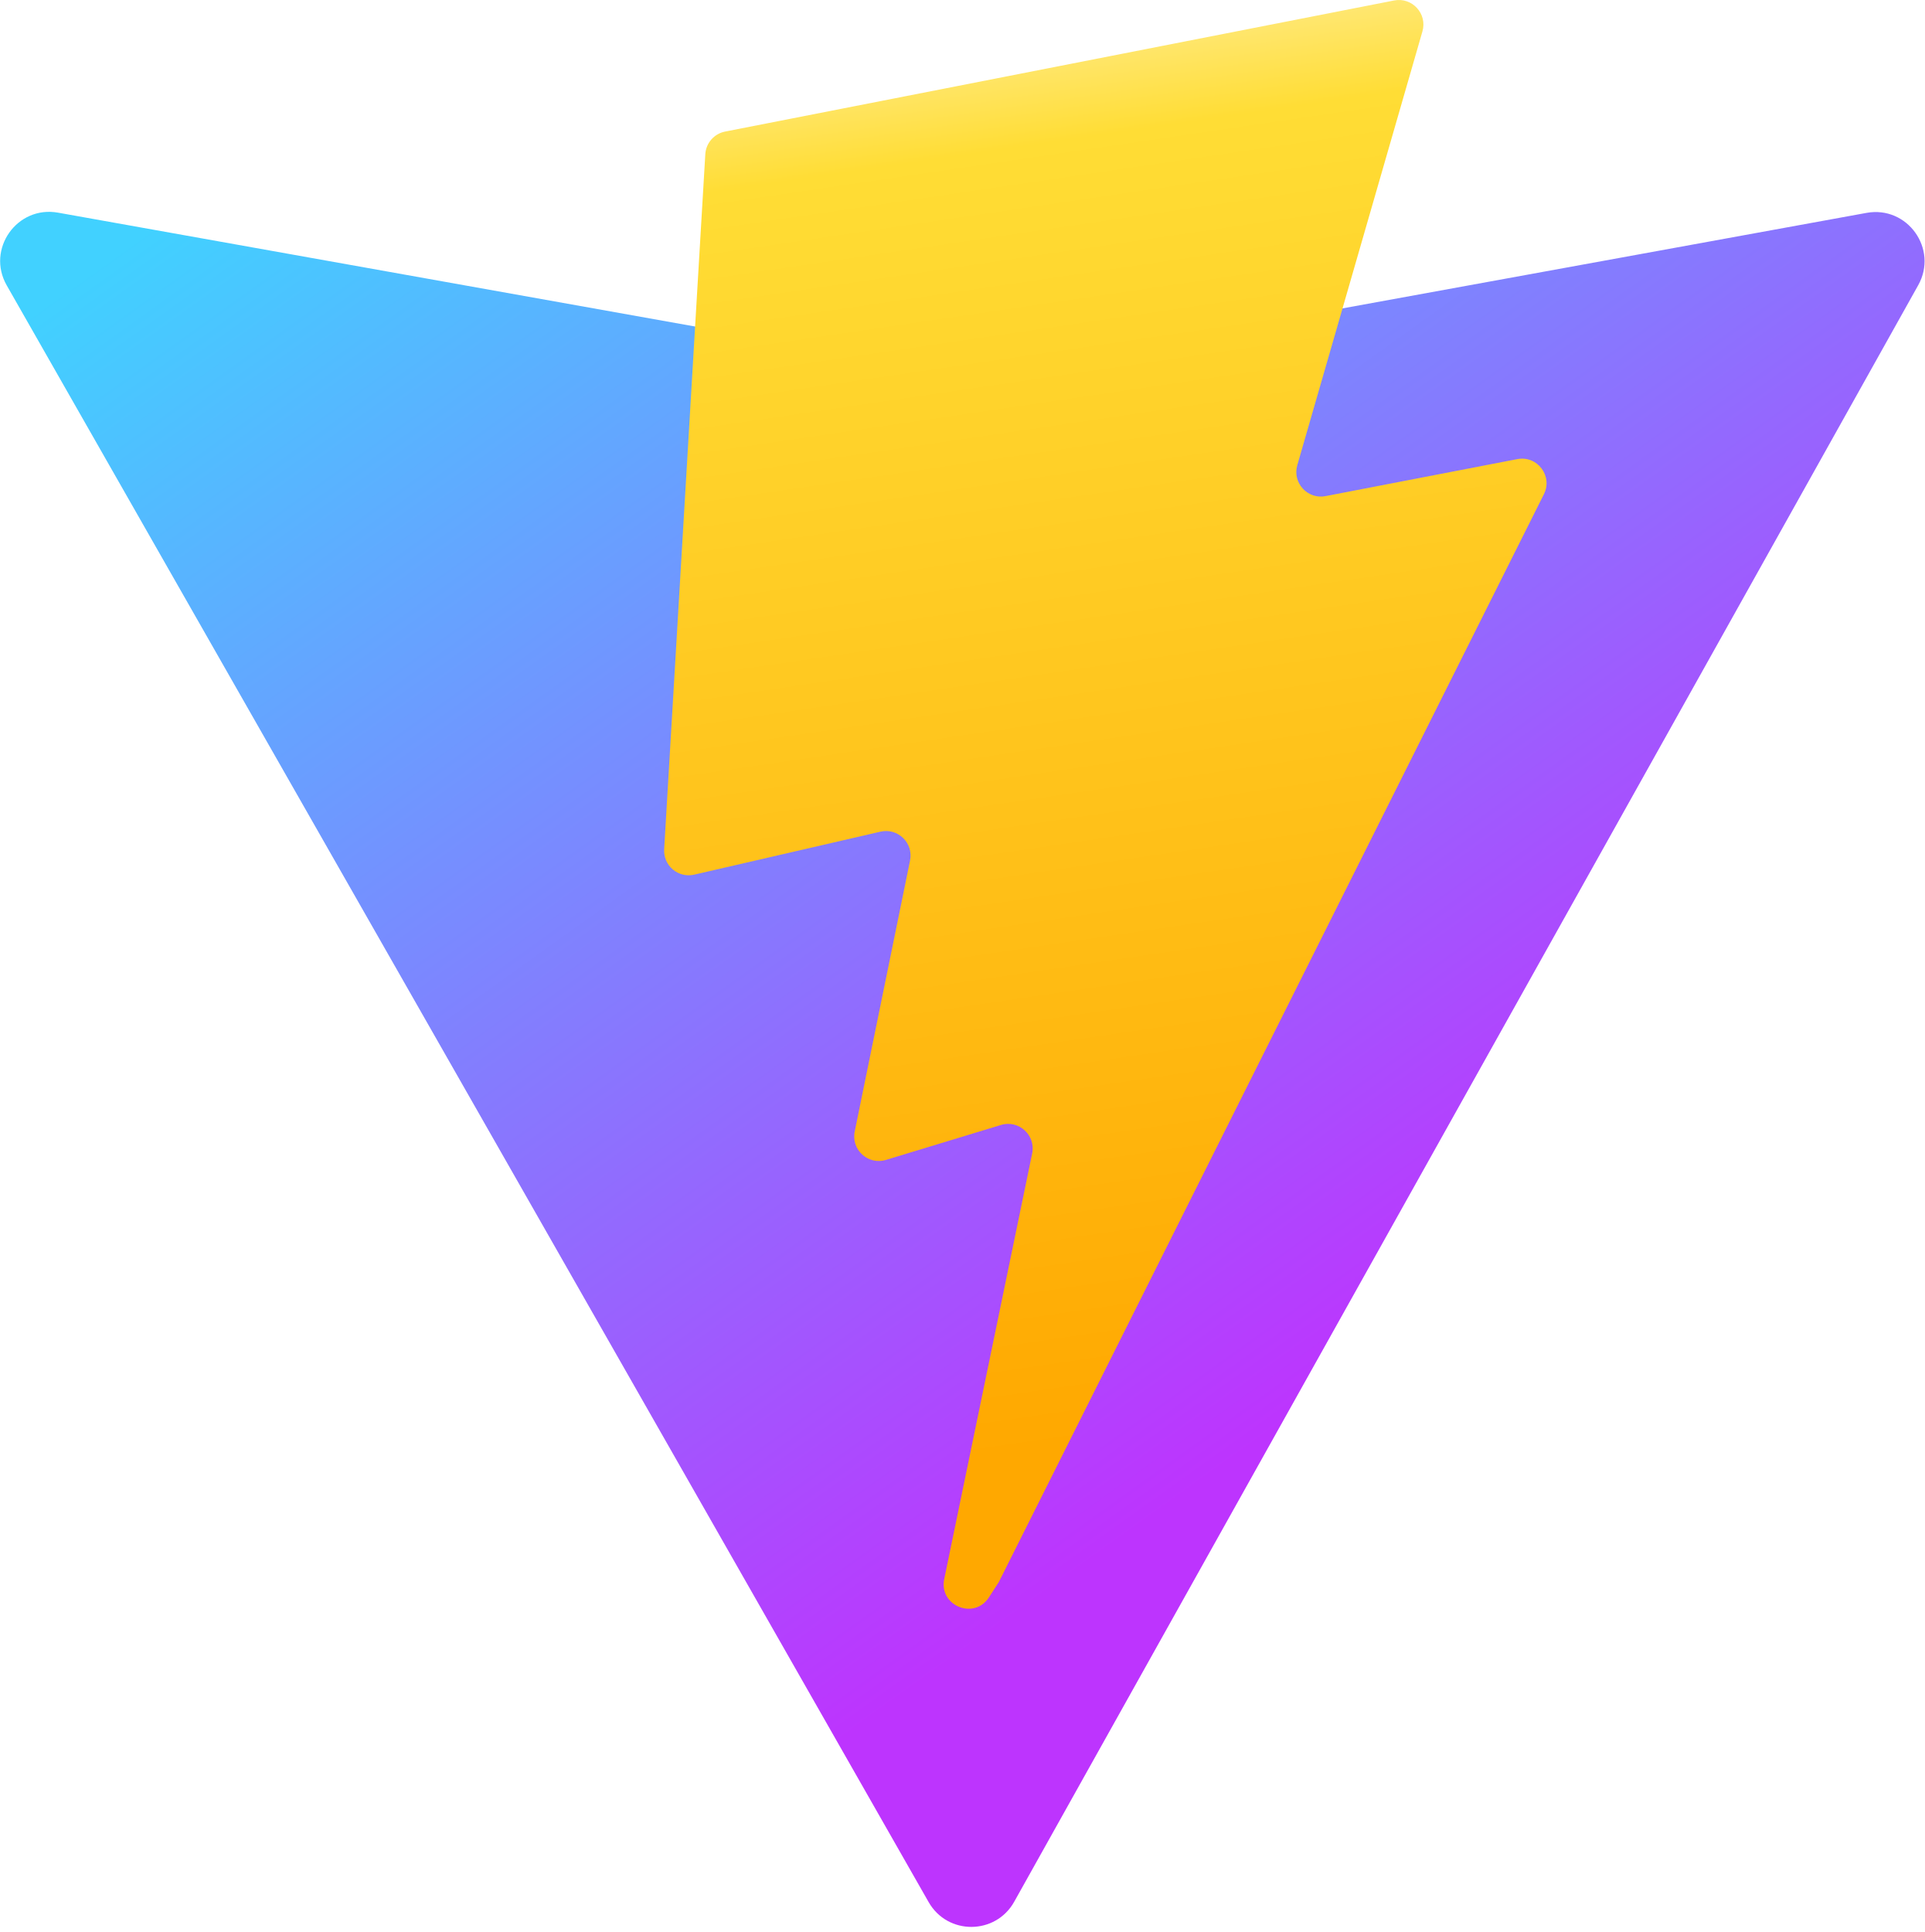
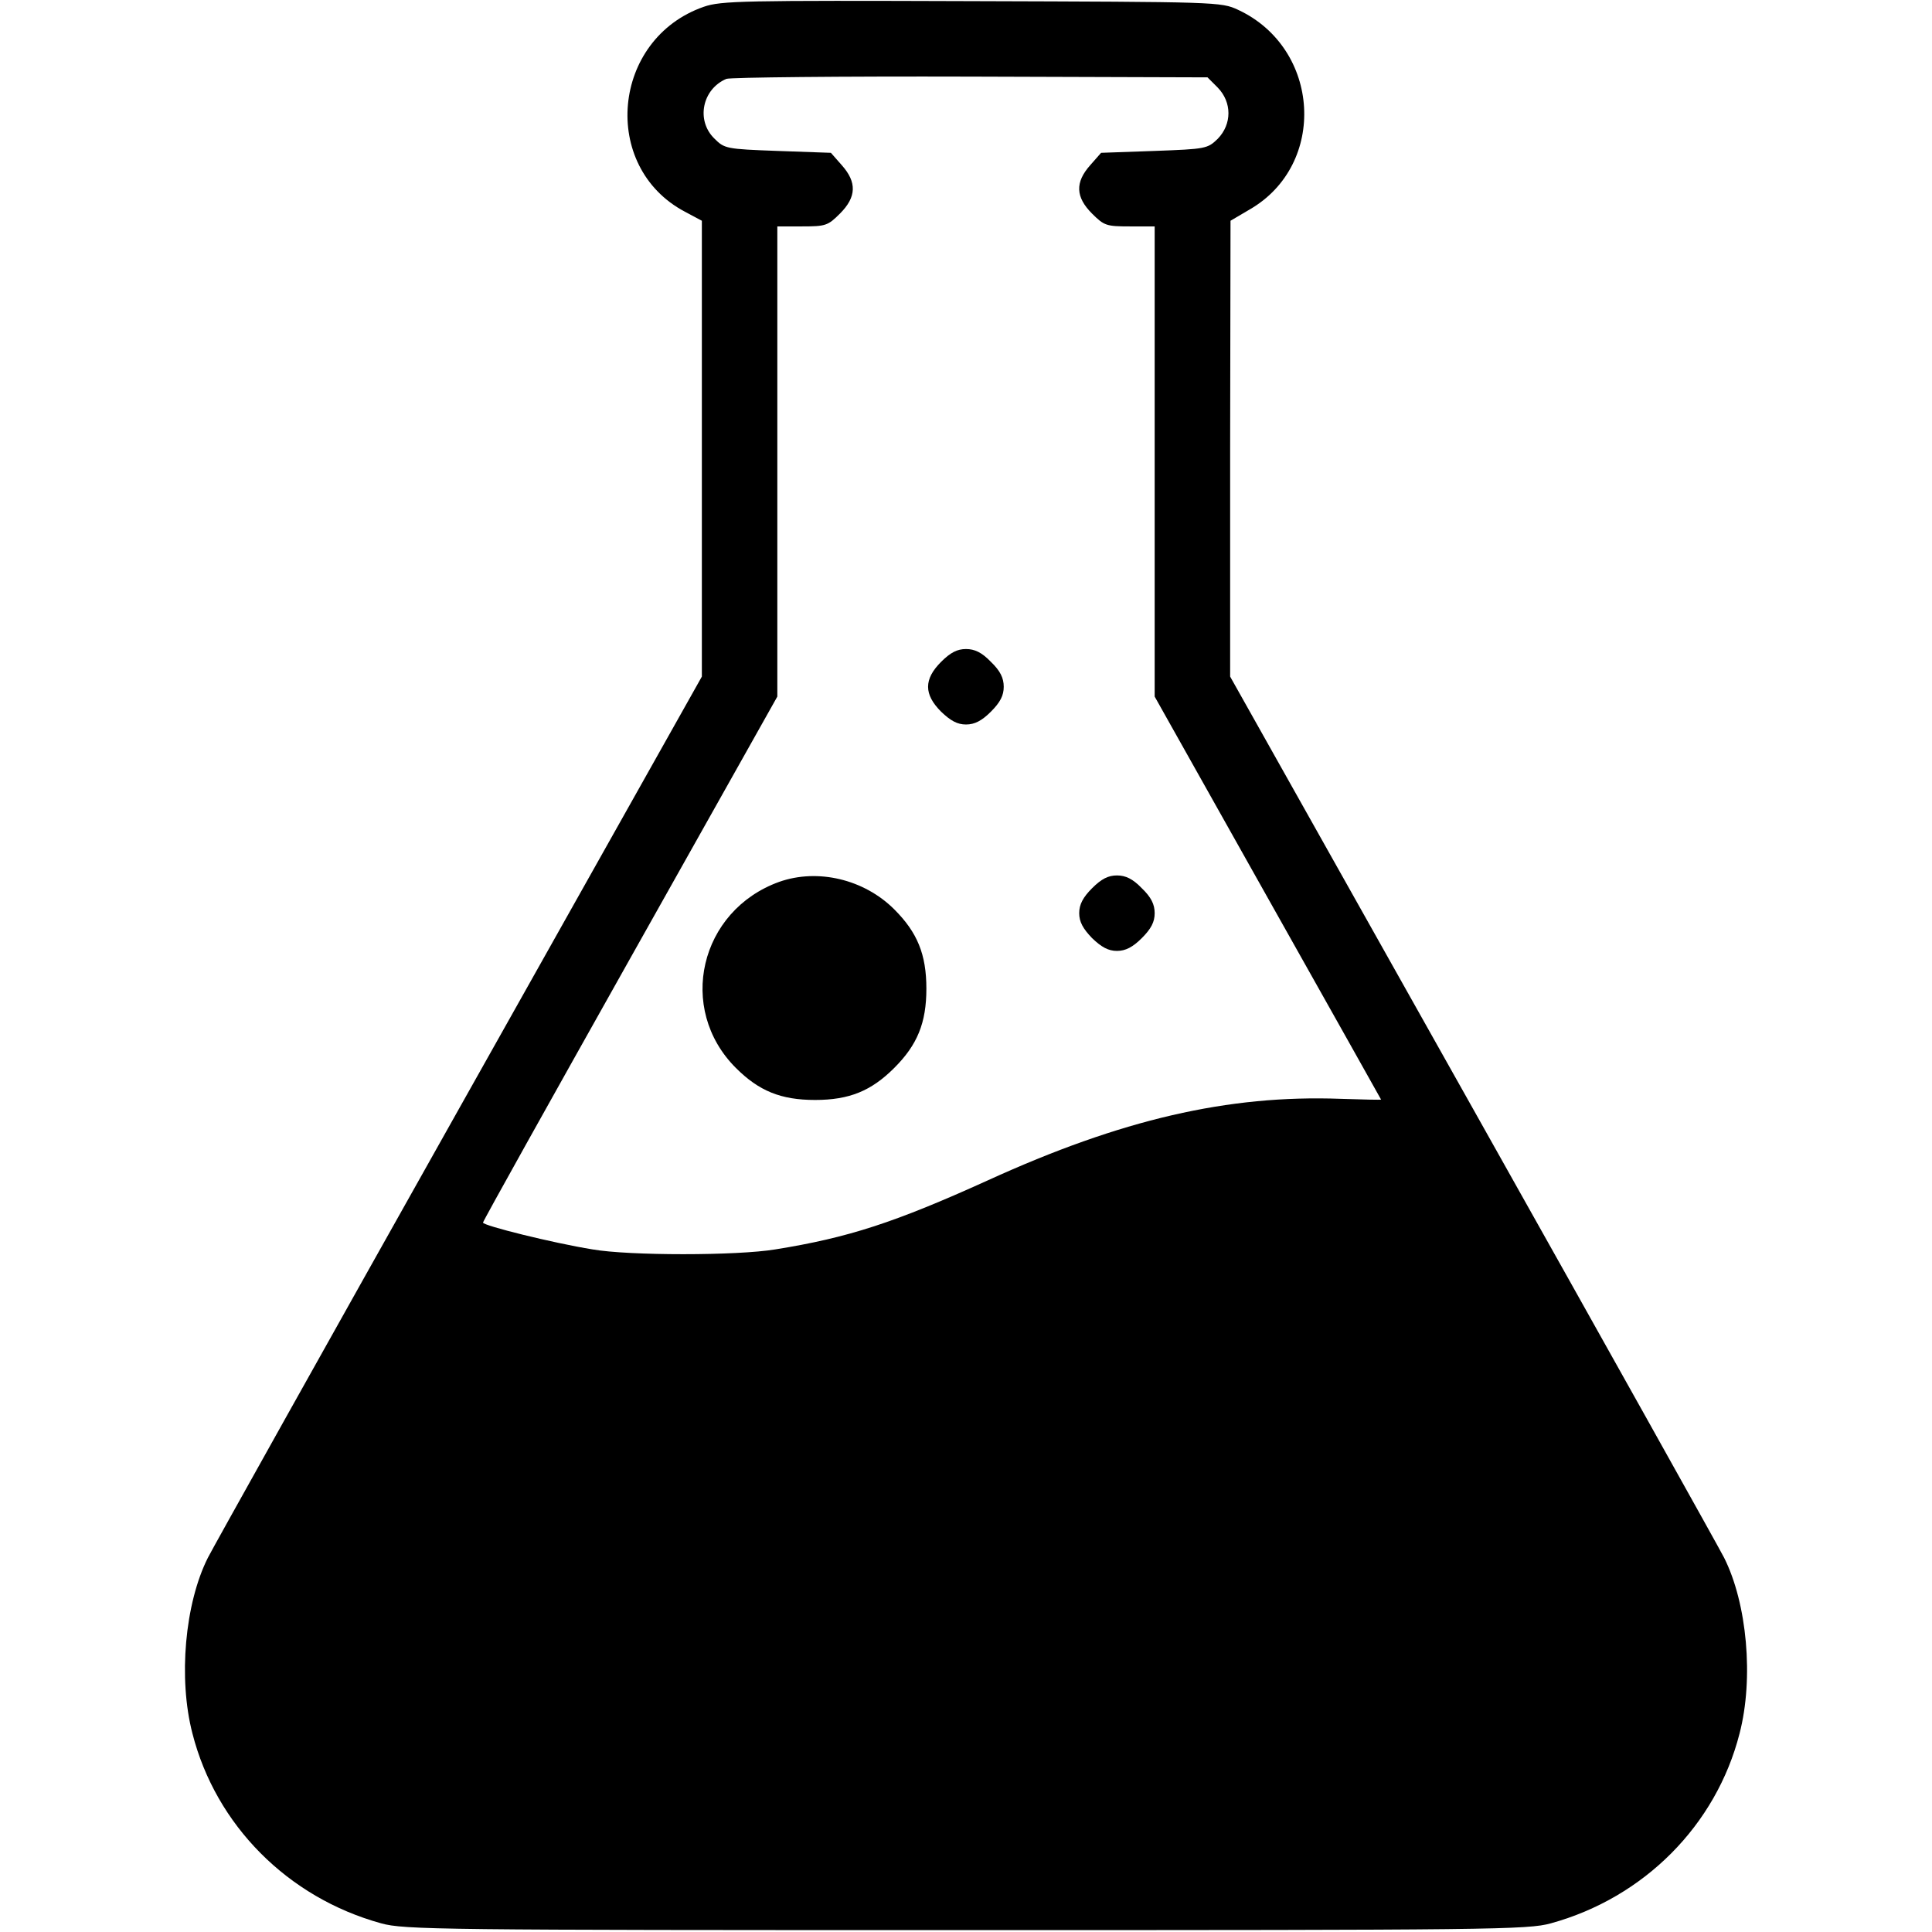
- <svg xmlns="http://www.w3.org/2000/svg" aria-hidden="true" role="img" class="iconify iconify--logos" width="31.88" height="32" preserveAspectRatio="xMidYMid meet" viewBox="0 0 256 257">
-   <defs>
-     <linearGradient id="IconifyId1813088fe1fbc01fb466" x1="-.828%" x2="57.636%" y1="7.652%" y2="78.411%">
-       <stop offset="0%" stop-color="#41D1FF" />
-       <stop offset="100%" stop-color="#BD34FE" />
-     </linearGradient>
-     <linearGradient id="IconifyId1813088fe1fbc01fb467" x1="43.376%" x2="50.316%" y1="2.242%" y2="89.03%">
-       <stop offset="0%" stop-color="#FFEA83" />
-       <stop offset="8.333%" stop-color="#FFDD35" />
-       <stop offset="100%" stop-color="#FFA800" />
-     </linearGradient>
-   </defs>
-   <path fill="url(#IconifyId1813088fe1fbc01fb466)" d="M255.153 37.938L134.897 252.976c-2.483 4.44-8.862 4.466-11.382.048L.875 37.958c-2.746-4.814 1.371-10.646 6.827-9.67l120.385 21.517a6.537 6.537 0 0 0 2.322-.004l117.867-21.483c5.438-.991 9.574 4.796 6.877 9.62Z" />
-   <path fill="url(#IconifyId1813088fe1fbc01fb467)" d="M185.432.063L96.44 17.501a3.268 3.268 0 0 0-2.634 3.014l-5.474 92.456a3.268 3.268 0 0 0 3.997 3.378l24.777-5.718c2.318-.535 4.413 1.507 3.936 3.838l-7.361 36.047c-.495 2.426 1.782 4.5 4.151 3.78l15.304-4.649c2.372-.72 4.652 1.36 4.15 3.788l-11.698 56.621c-.732 3.542 3.979 5.473 5.943 2.437l1.313-2.028l72.516-144.72c1.215-2.423-.88-5.186-3.54-4.672l-25.505 4.922c-2.396.462-4.435-1.77-3.759-4.114l16.646-57.705c.677-2.35-1.37-4.583-3.769-4.113Z" />
+ <svg xmlns="http://www.w3.org/2000/svg" version="1.0" width="512pt" height="512pt" viewBox="0 0 512 512" preserveAspectRatio="xMidYMid meet">
+   <g transform="translate(0,512) scale(0.1,-0.1)" fill="#000000" stroke="none">
+     <path d="M1865 5102 c-244 -85 -275 -424 -50 -543 l45 -24 0 -604 0 -604 -644 -1146 c-354 -630 -653 -1165 -665 -1189 -61 -121 -79 -320 -41 -466 62 -243 253 -435 500 -503 61 -17 156 -18 1550 -18 1394 0 1489 1 1550 18 247 68 438 260 500 503 38 146 20 345 -41 466 -12 24 -311 559 -665 1189 l-644 1146 0 604 1 604 51 30 c206 119 188 427 -31 529 -45 21 -54 21 -706 23 -606 2 -664 1 -710 -15z m1362 -214 c38 -39 38 -97 0 -136 -27 -26 -31 -27 -168 -32 l-141 -5 -29 -33 c-40 -45 -39 -84 5 -128 32 -32 38 -34 100 -34 l66 0 0 -623 0 -623 300 -534 c165 -293 300 -534 300 -534 0 -1 -48 0 -107 2 -299 11 -582 -55 -935 -216 -247 -112 -370 -152 -563 -183 -102 -17 -388 -17 -485 0 -105 17 -290 63 -290 71 0 4 176 319 390 700 l390 694 0 623 0 623 66 0 c62 0 68 2 100 34 44 44 45 83 5 128 l-29 33 -141 5 c-137 5 -141 6 -168 33 -49 48 -32 131 32 158 11 4 302 7 647 6 l628 -2 27 -27z" />
+     <path d="M2494 3366 c-46 -46 -46 -86 0 -132 25 -24 43 -34 66 -34 23 0 42 10 66 34 25 25 34 43 34 66 0 23 -9 42 -34 66 -24 25 -43 34 -66 34 -23 0 -41 -9 -66 -34z" />
+     <path d="M2065 2783 c-211 -76 -272 -336 -115 -493 61 -61 119 -85 210 -85 91 0 149 24 210 85 61 61 85 119 85 210 0 91 -24 149 -85 210 -80 80 -203 109 -305 73z" />
+     <path d="M2894 2766 c-24 -24 -34 -43 -34 -66 0 -23 10 -41 34 -66 25 -24 43 -34 66 -34 23 0 42 10 66 34 25 25 34 43 34 66 0 23 -9 42 -34 66 -24 25 -43 34 -66 34 -23 0 -41 -9 -66 -34z" />
+   </g>
</svg>
